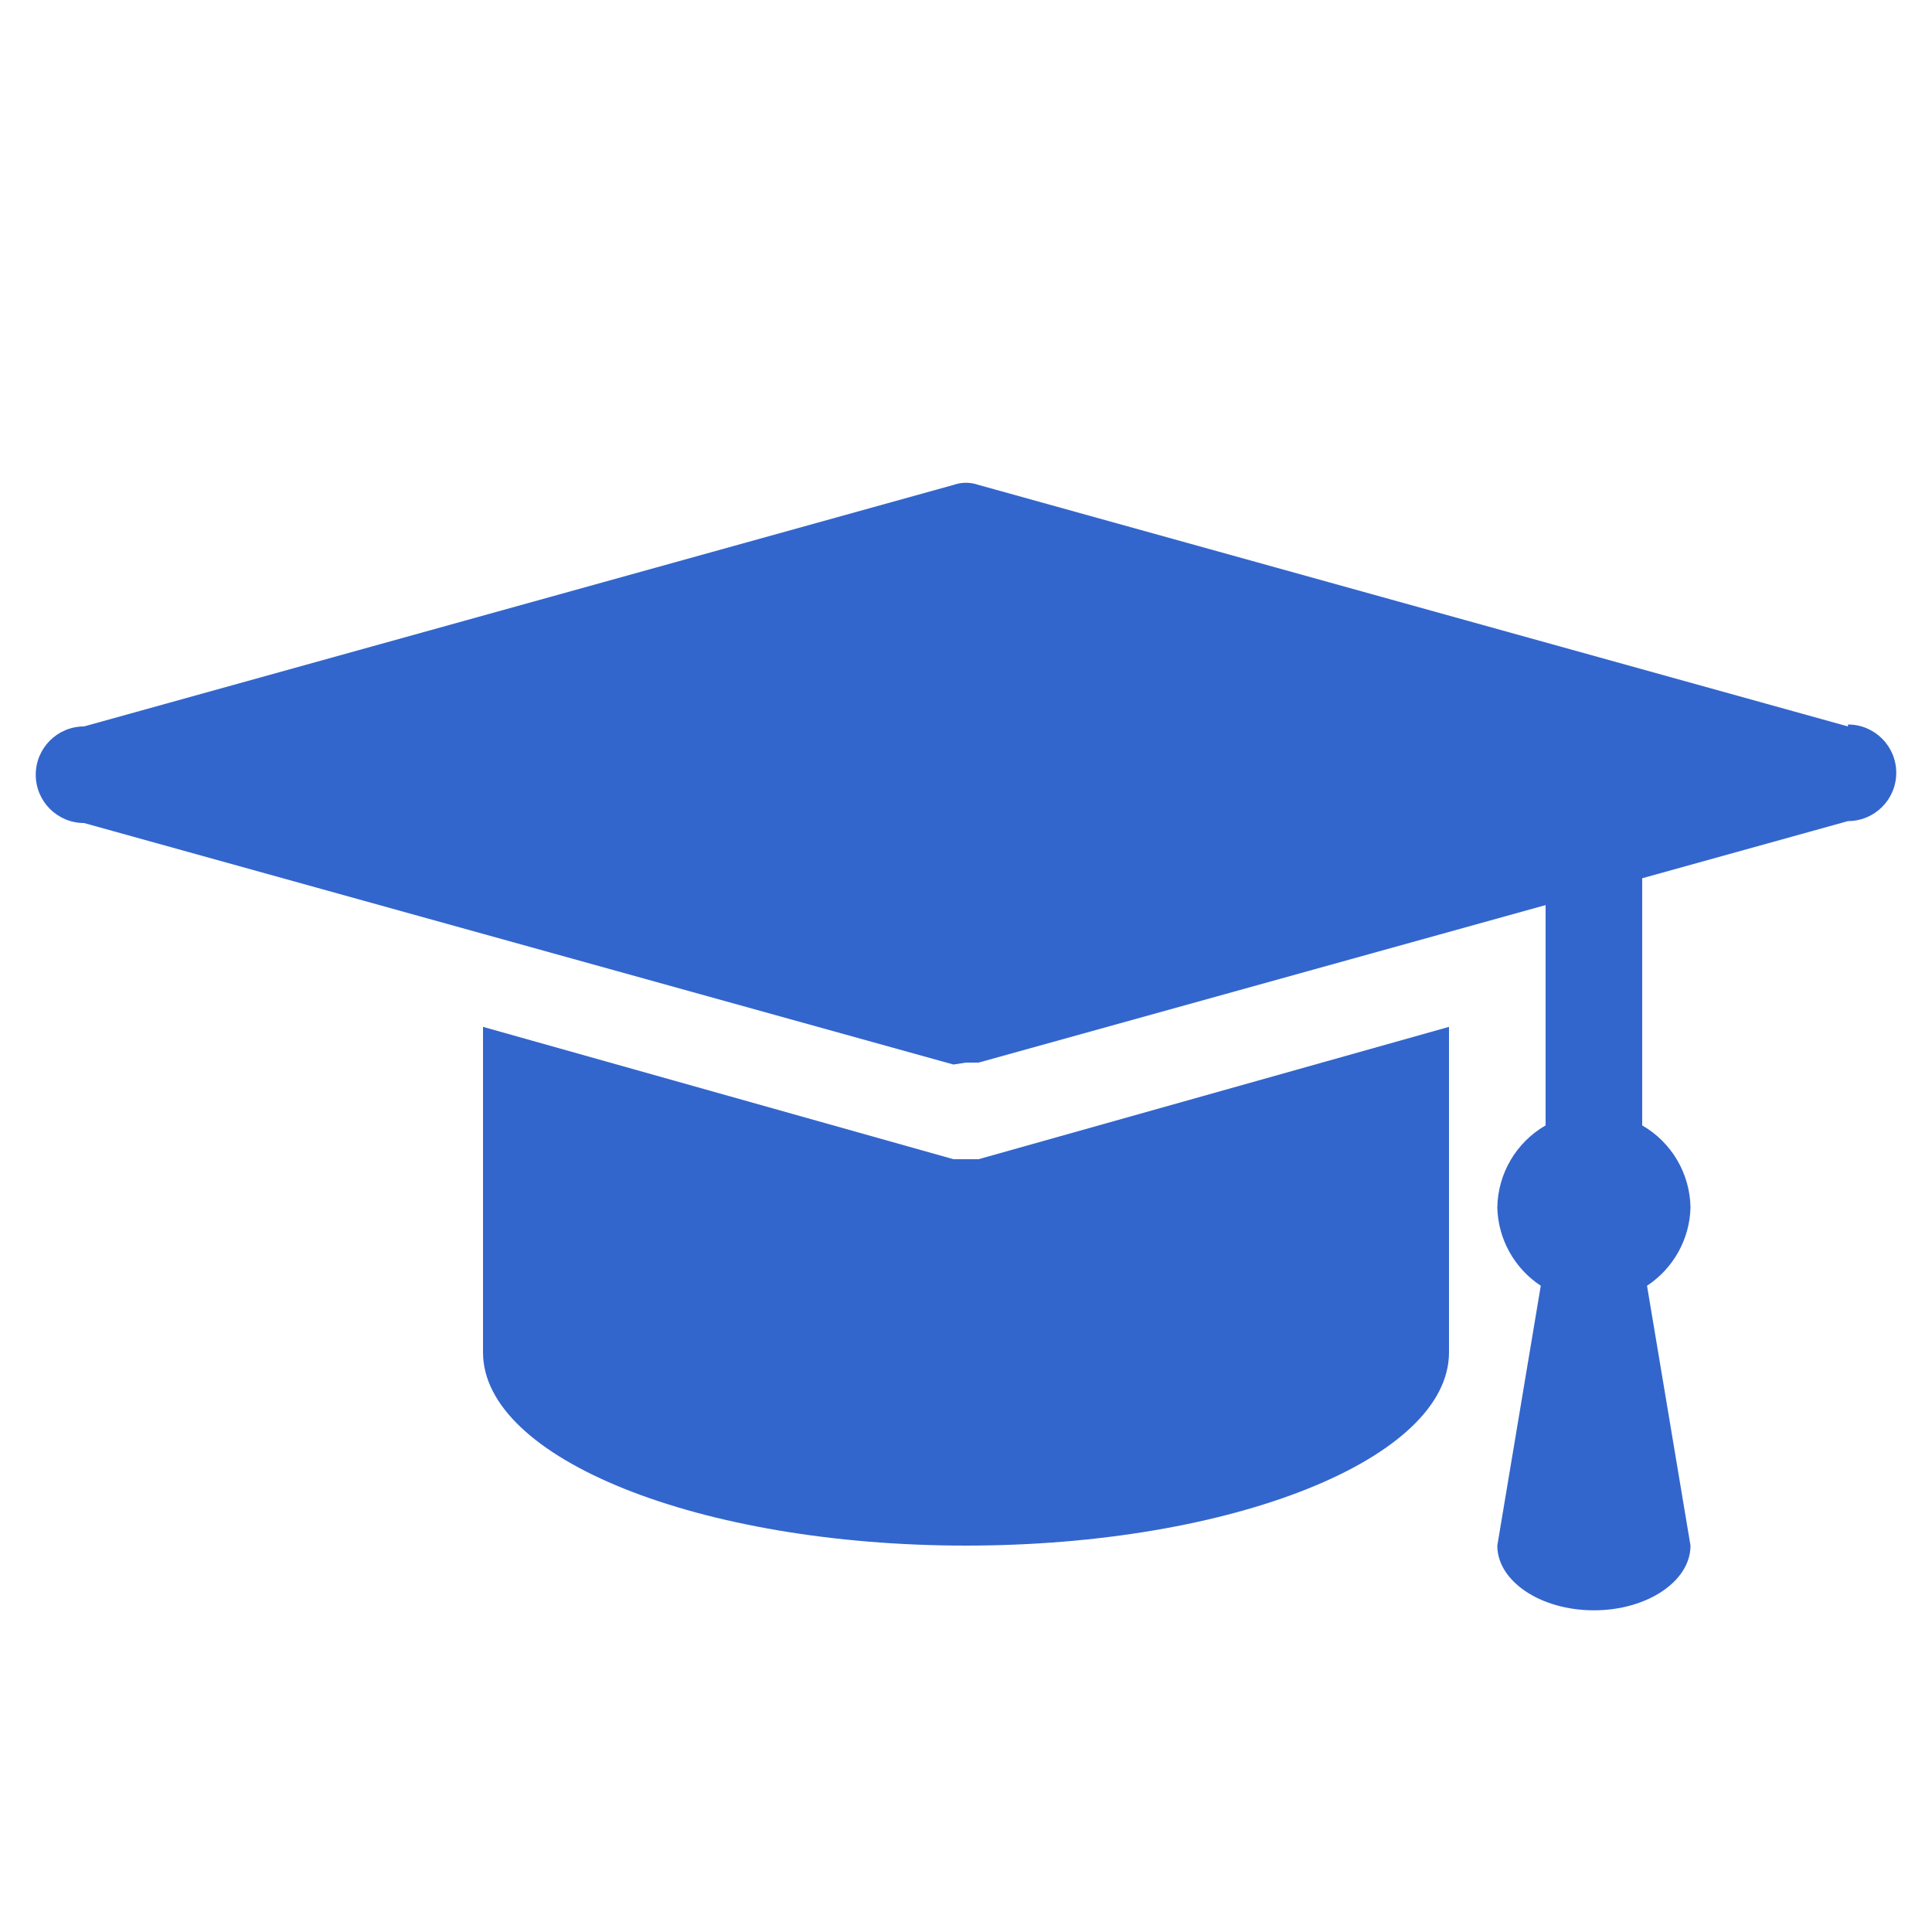
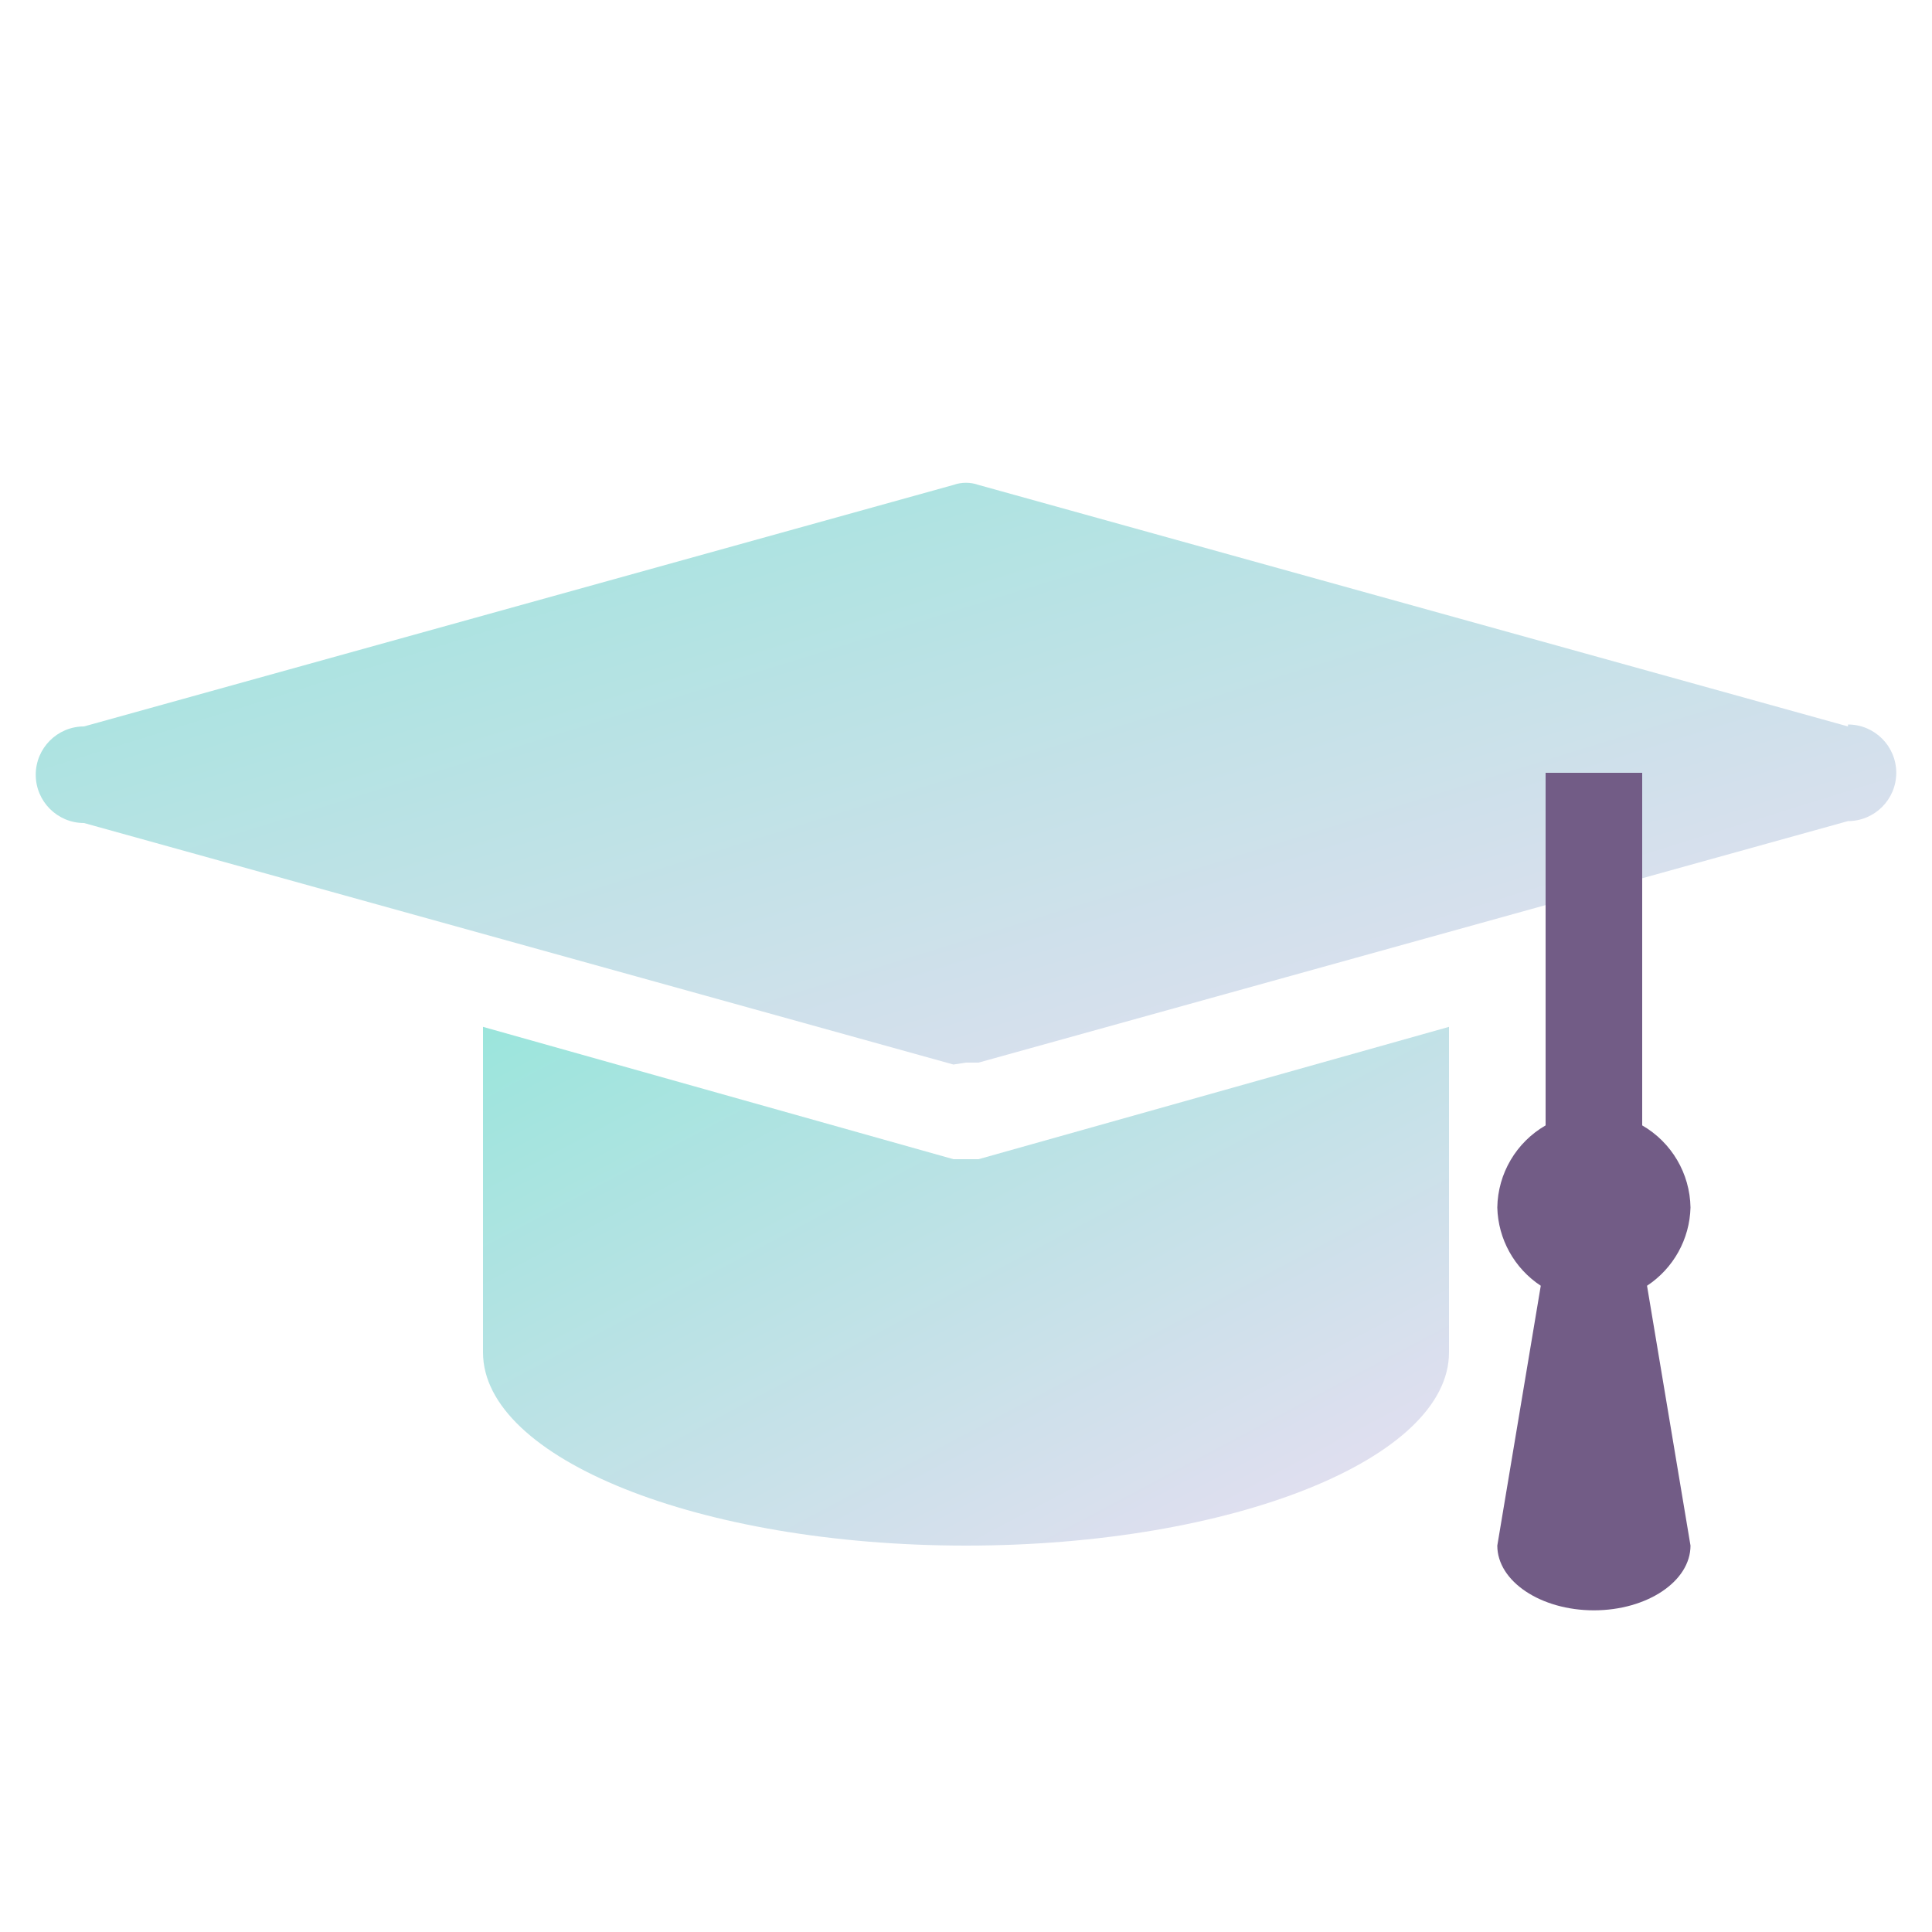
- <svg xmlns="http://www.w3.org/2000/svg" viewBox="2 2 20 20">
-   <path d="M12.13,14,12,14l-.13,0L7,12.63V16c0,1.1,2.24,2,5,2s5-.9,5-2V12.63Z" fill="#36c" />
-   <path d="M21.13,9.52l-9-2.5a.39.39,0,0,0-.26,0l-9,2.5a.5.5,0,0,0,0,1l9,2.5L12,13l.13,0,9-2.5a.5.5,0,0,0,0-1Z" fill="#36c" />
-   <path d="M19.5,14.5a1,1,0,0,0-.5-.85V10H18v3.65a1,1,0,0,0-.5.85,1,1,0,0,0,.45.81L17.5,18c0,.37.45.67,1,.67s1-.3,1-.67l-.45-2.69A1,1,0,0,0,19.5,14.5Z" fill="#36c" />
+ <svg xmlns="http://www.w3.org/2000/svg" viewBox="2 2 20 20" role="img" aria-labelledby="title">
+   <defs>
+     <linearGradient id="academic-gradient" x1="0" y1="0" x2="1" y2="1">
+       <stop offset="0" stop-color="#9be5dc" />
+       <stop offset="1" stop-color="#e9def2" />
+     </linearGradient>
+   </defs>
+   <path d="M12.13,14,12,14l-.13,0L7,12.63V16c0,1.1,2.24,2,5,2s5-.9,5-2V12.63Z" fill="url(#academic-gradient)" />
+   <path d="M21.13,9.52l-9-2.5a.39.39,0,0,0-.26,0l-9,2.5a.5.5,0,0,0,0,1l9,2.5L12,13l.13,0,9-2.5a.5.5,0,0,0,0-1Z" fill="url(#academic-gradient)" />
+   <path d="M19.5,14.5a1,1,0,0,0-.5-.85V10H18v3.65a1,1,0,0,0-.5.85,1,1,0,0,0,.45.81L17.5,18c0,.37.45.67,1,.67s1-.3,1-.67l-.45-2.69A1,1,0,0,0,19.5,14.5Z" fill="#725c86" />
</svg>
